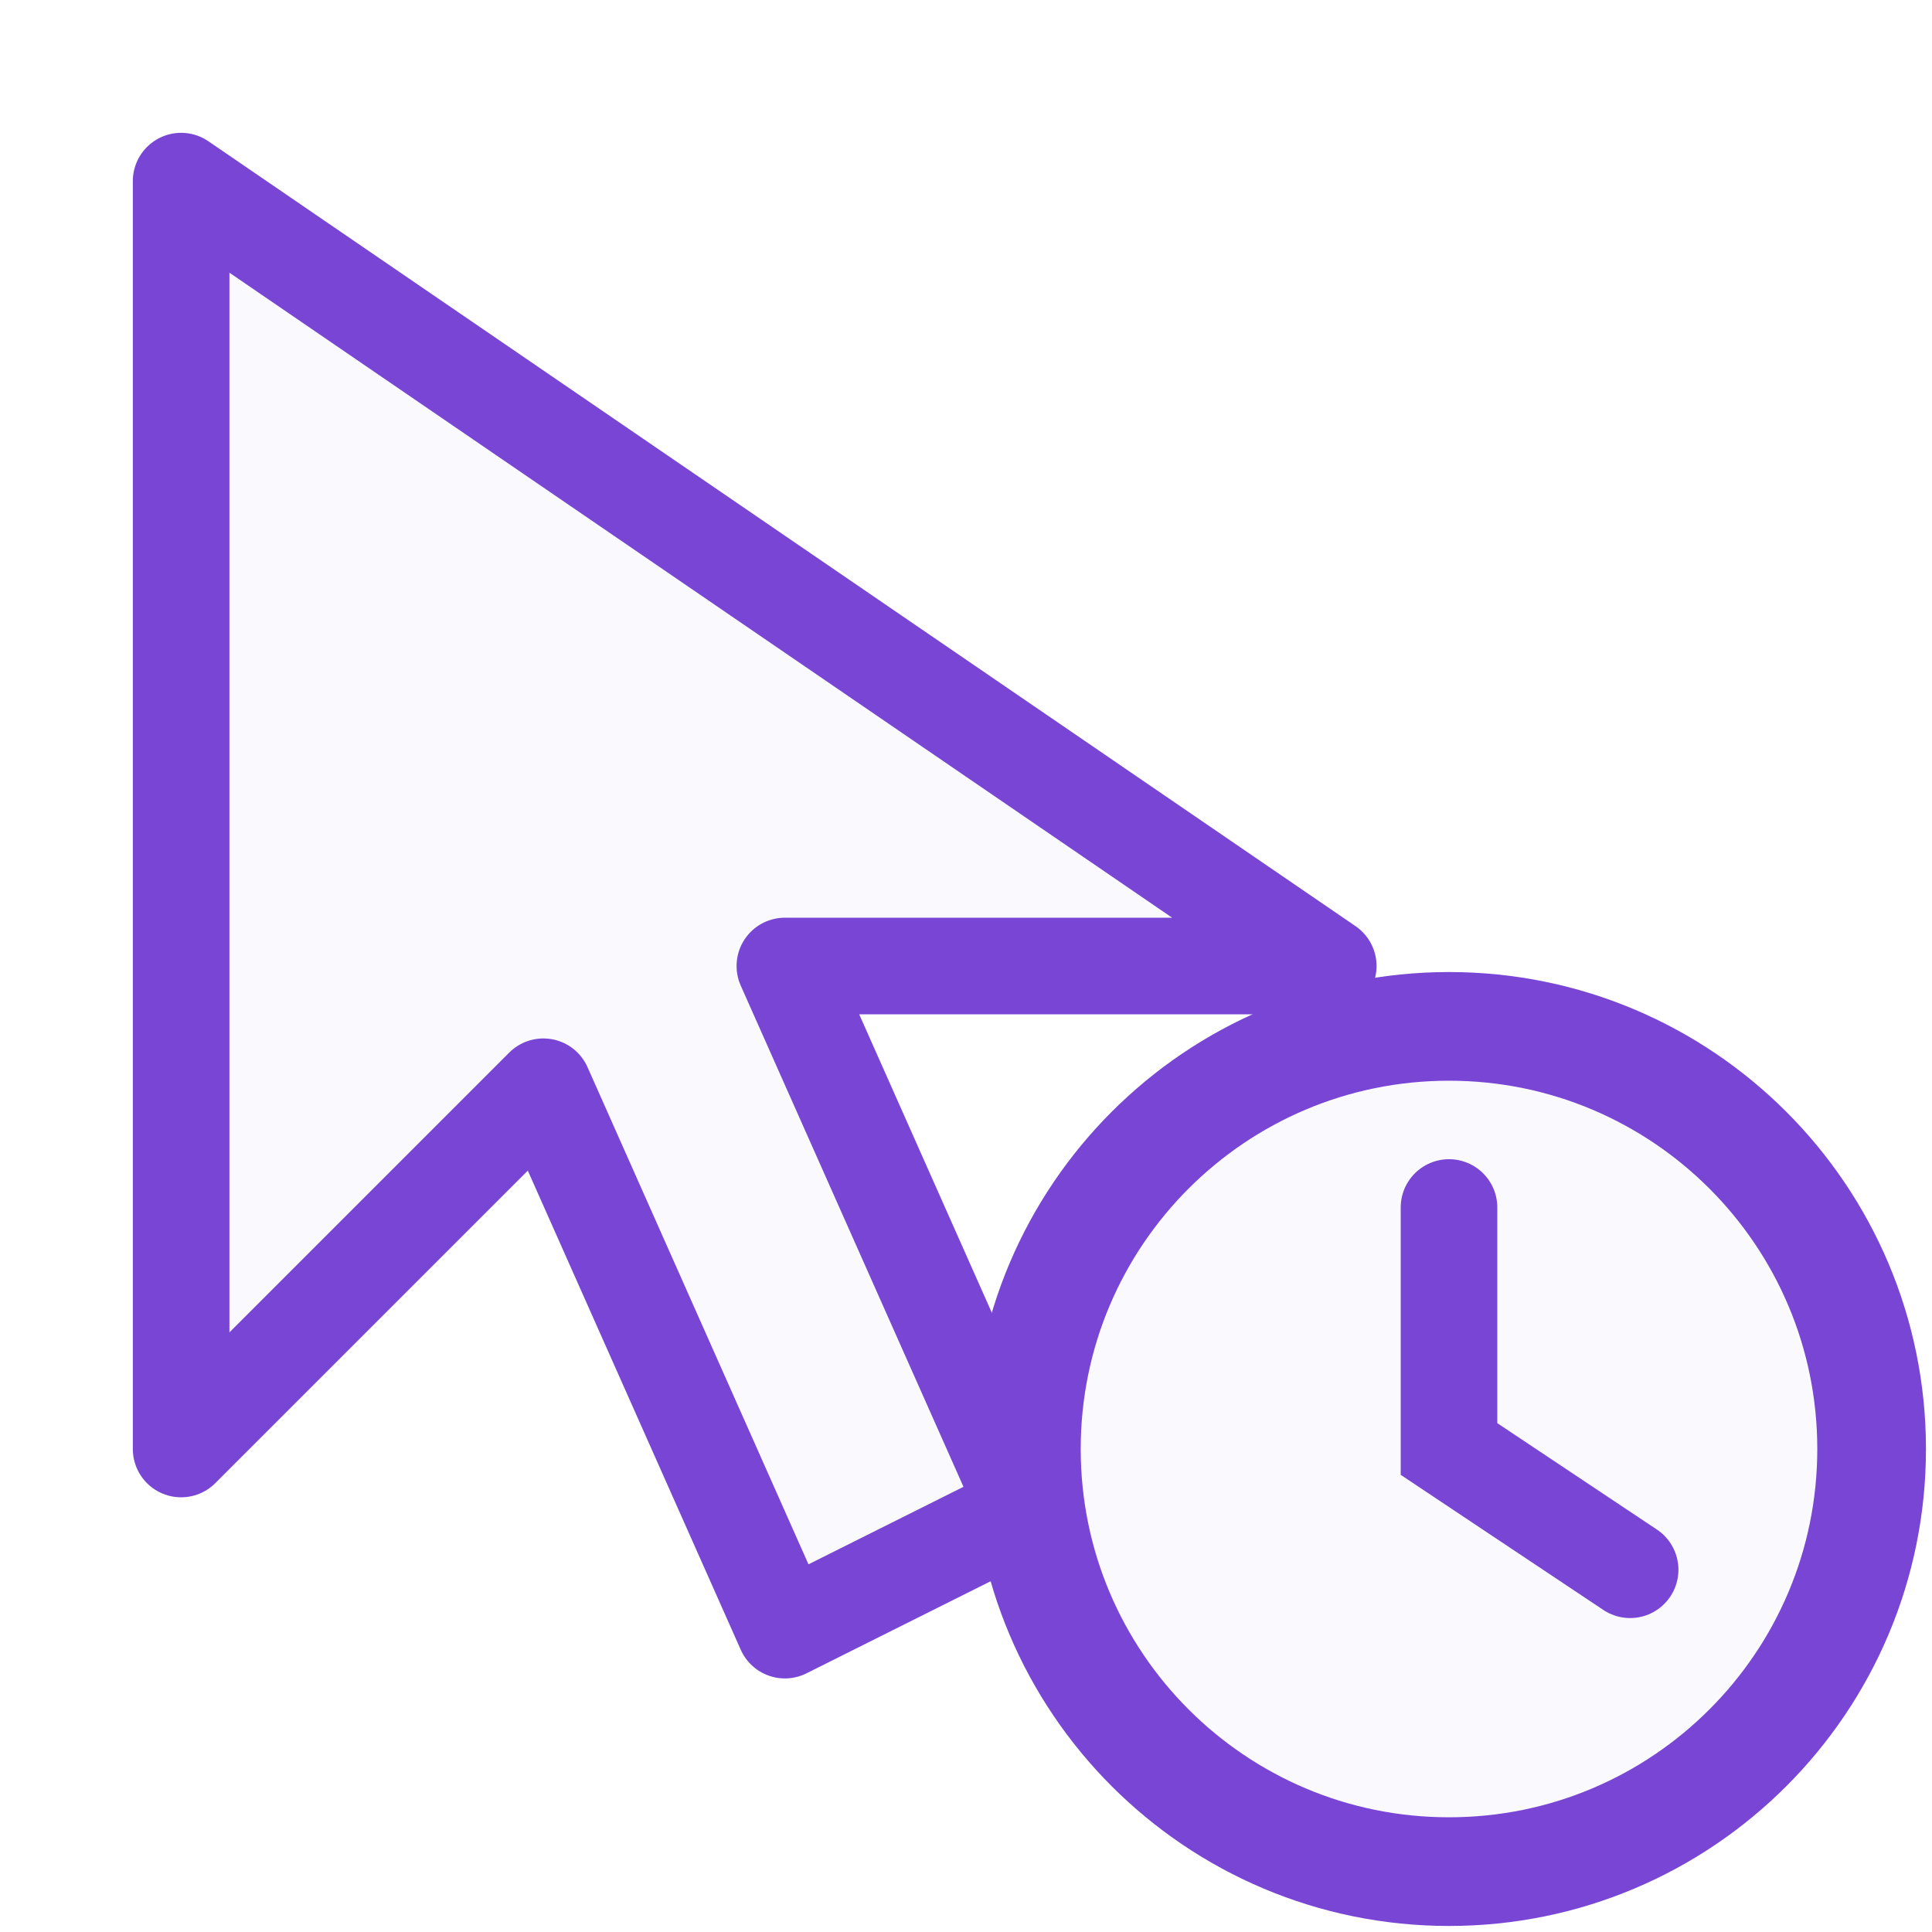
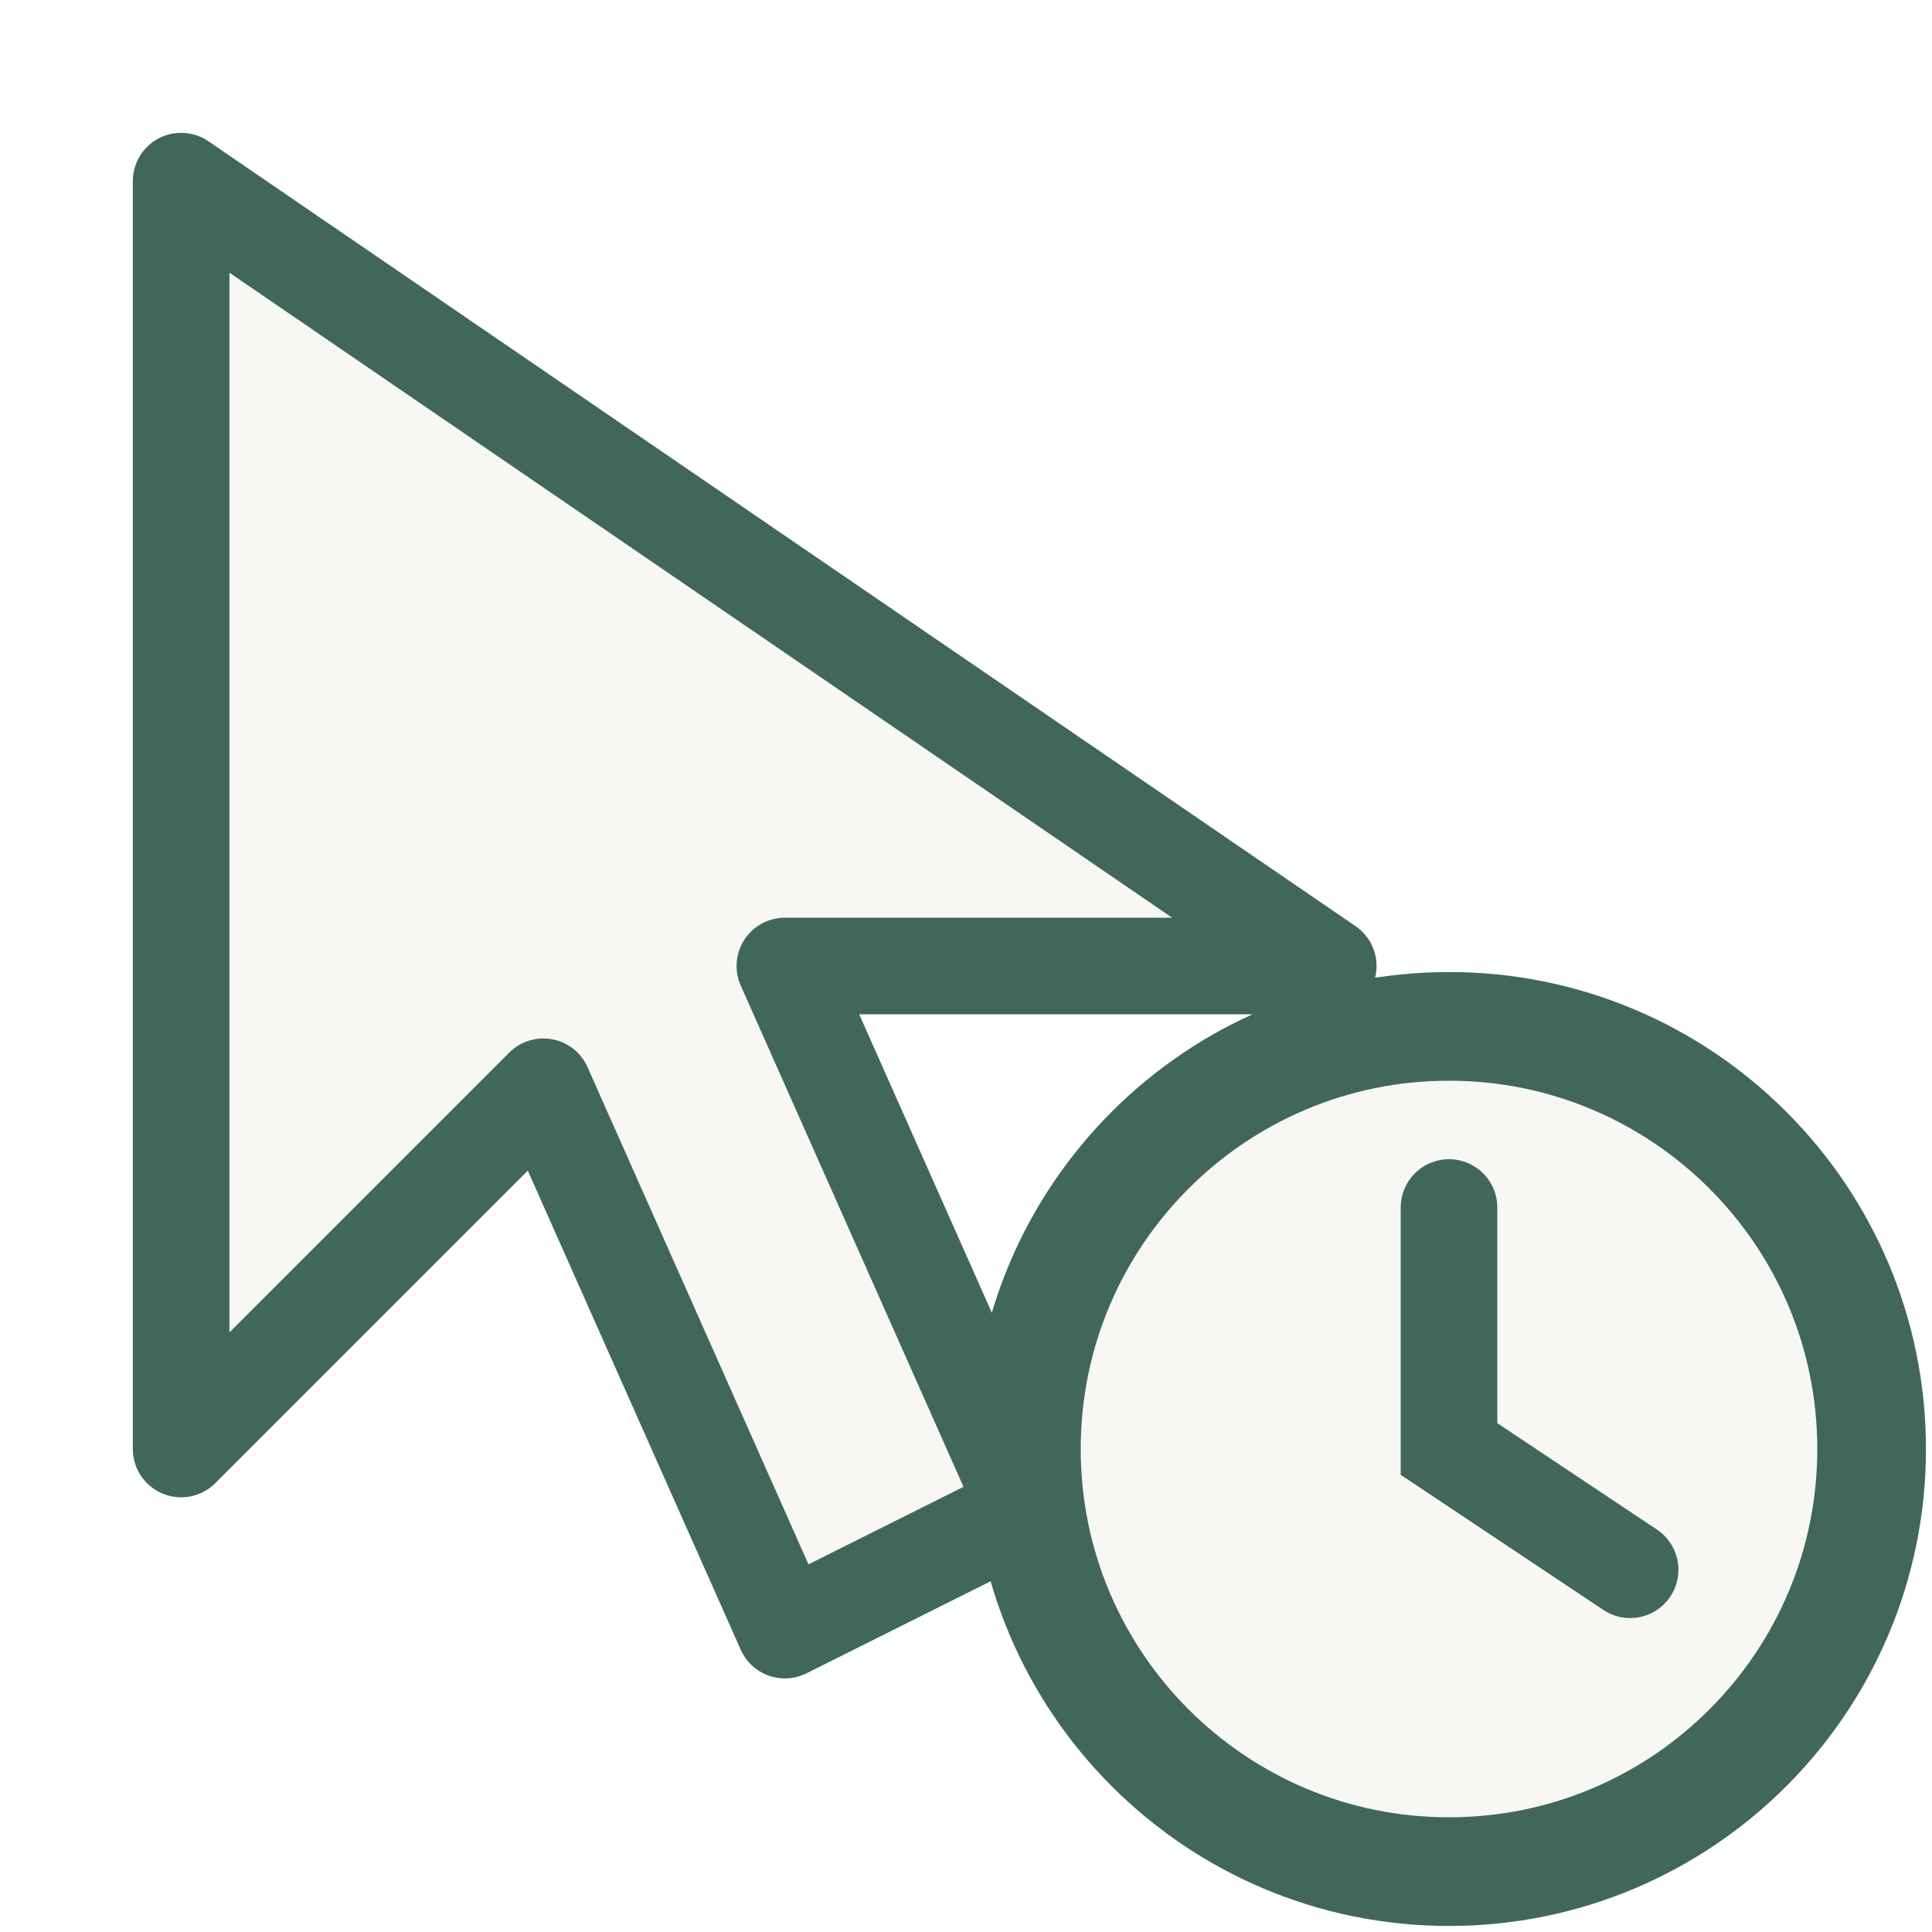
<svg xmlns="http://www.w3.org/2000/svg" width="32" height="32" viewBox="0 0 32 32">
-   <path d="M3 3v21l6-6 4 9 4-2-4-9h9z" fill="#faf9fd" stroke="#7945d5" stroke-width="1.6" stroke-linejoin="round" />
-   <circle cx="24" cy="24" r="7" fill="#faf9fd" stroke="#7945d5" stroke-width="1.8" />
-   <path d="M24 20v4l3 2" fill="none" stroke="#7945d5" stroke-width="1.6" stroke-linecap="round" />
+   <path d="M3 3v21l6-6 4 9 4-2-4-9h9z" fill="#f7f8f4" stroke="#41675d" stroke-width="1.6" stroke-linejoin="round" />
+   <circle cx="24" cy="24" r="7" fill="#f7f8f4" stroke="#41675d" stroke-width="1.8" />
+   <path d="M24 20v4l3 2" fill="none" stroke="#41675d" stroke-width="1.6" stroke-linecap="round" />
</svg>
